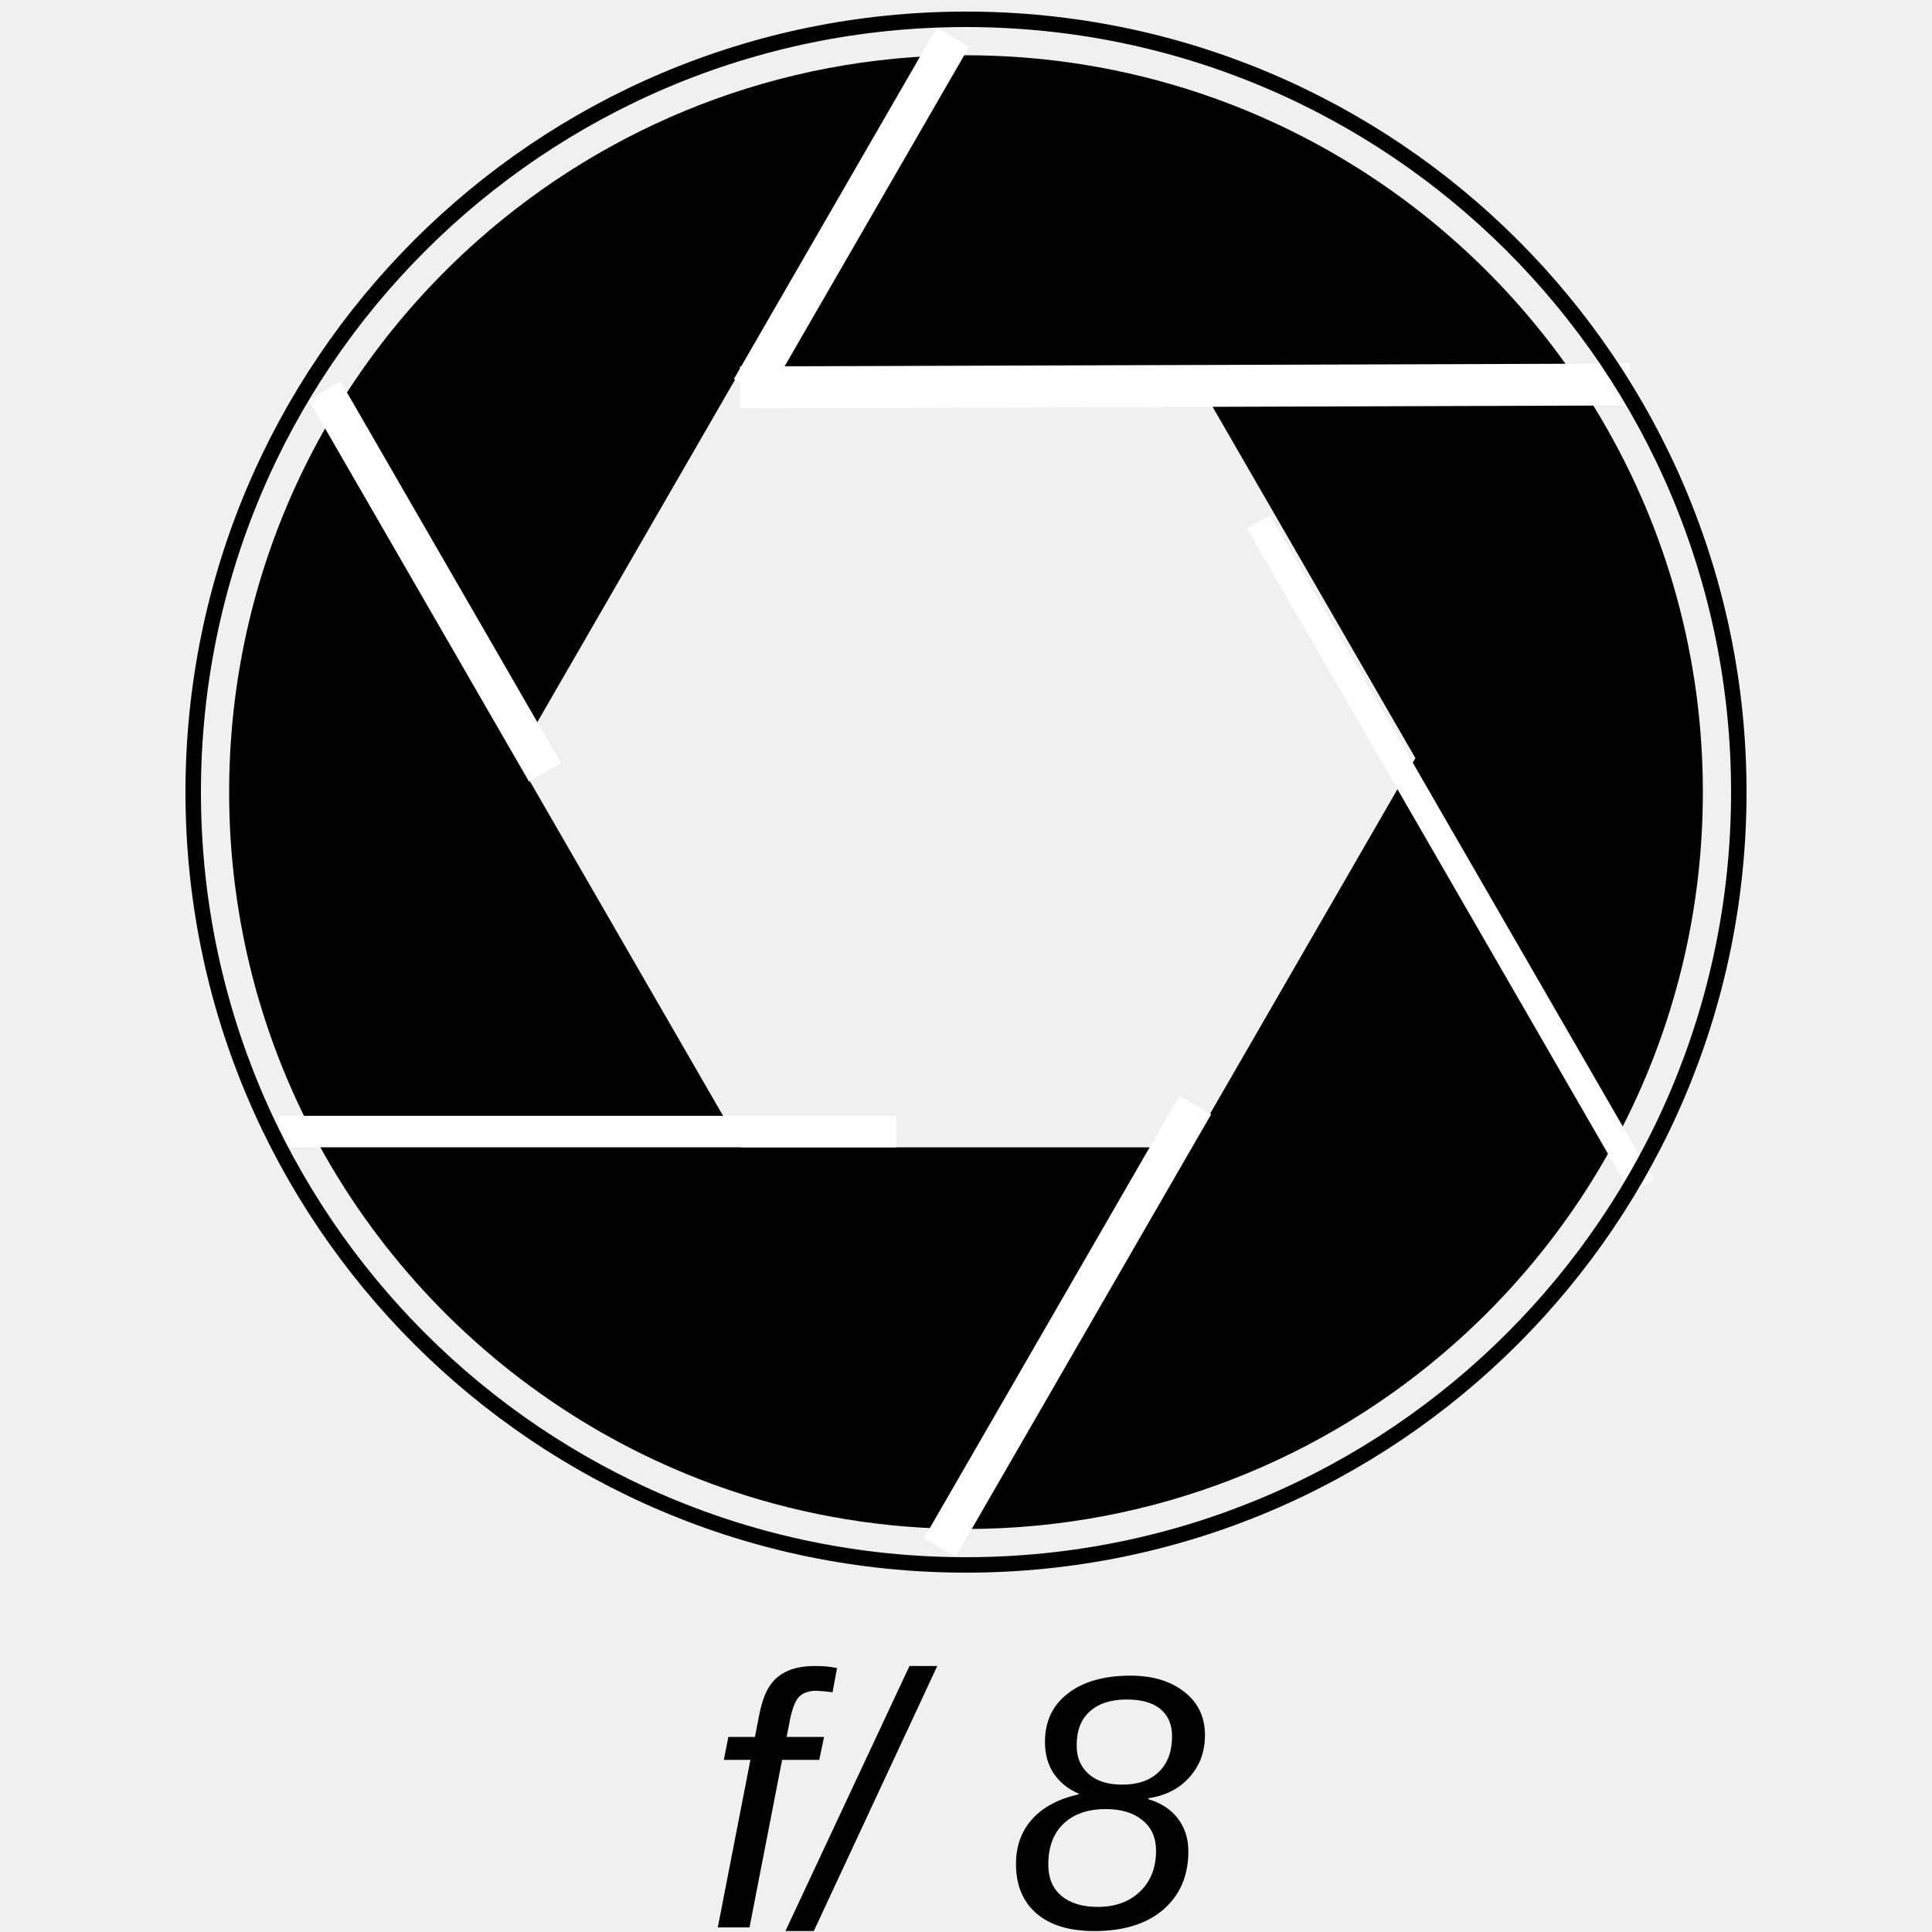
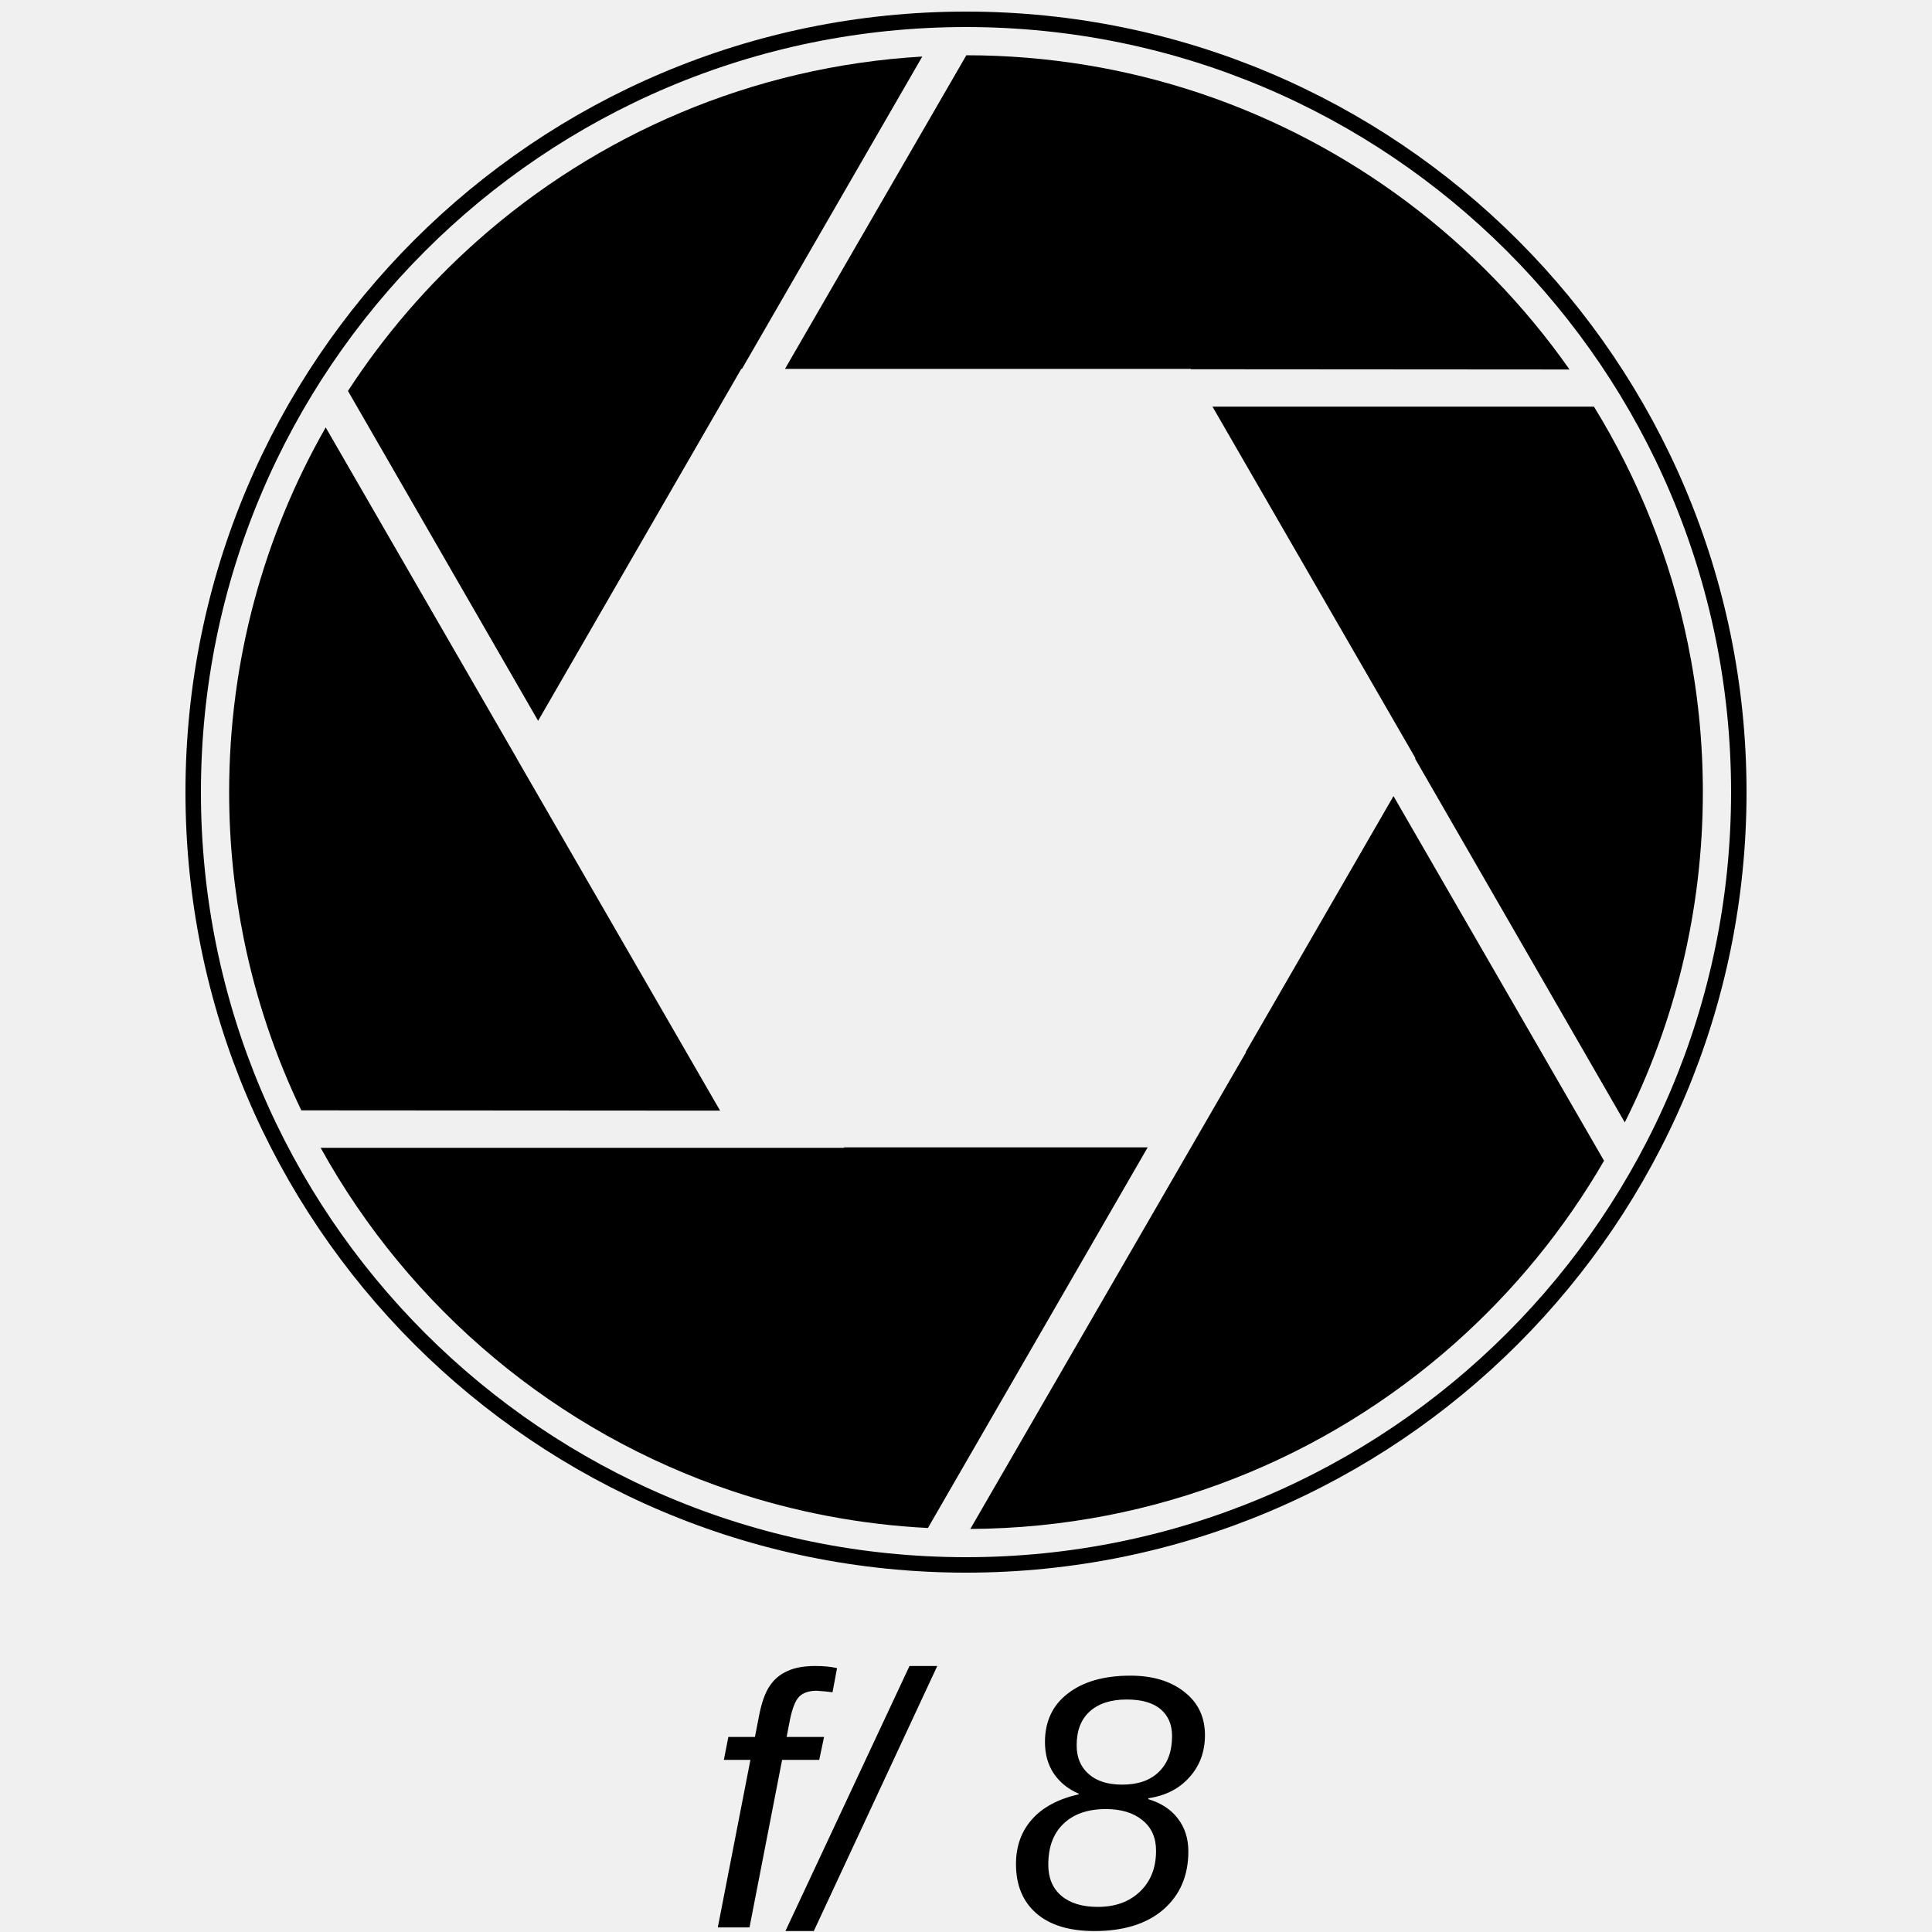
- <svg xmlns="http://www.w3.org/2000/svg" width="100%" height="100%" viewBox="0 0 75 75" version="1.1" xml:space="preserve" style="fill-rule:evenodd;clip-rule:evenodd;stroke-linecap:square;stroke-linejoin:round;stroke-miterlimit:1.5;">
-   <g transform="matrix(0.75,0,0,0.75,0,0)">
-     <g transform="matrix(0.857068,0,0,0.857068,7.14659,-1.85341)">
-       <g>
-         <g transform="matrix(1,0,0,1,-1.5,-8.5)">
-           <path d="M7.896,67.421C7.309,64.538 7,61.555 7,58.5C7,45.263 12.792,33.368 21.978,25.214C29.836,18.238 40.177,14 51.5,14C56.415,14 61.145,14.799 65.568,16.273C80.492,21.249 91.91,33.922 95.102,49.572C95.691,52.457 96,55.442 96,58.5C96,71.738 90.207,83.634 81.02,91.788C73.162,98.762 62.822,103 51.5,103C46.58,103 41.845,102.2 37.418,100.722C22.499,95.742 11.086,83.07 7.896,67.421ZM37.928,79.952L65.07,79.952L78.641,56.447L65.07,32.941L37.928,32.941L24.357,56.447L37.928,79.952Z" />
-         </g>
-         <g transform="matrix(0.919511,0.000258524,0.000258524,0.999999,4.21934,0.588706)">
-           <path d="M36.204,24.955L92.111,24.775" style="fill:none;stroke:white;stroke-width:2.53px;" />
-         </g>
-         <g transform="matrix(0.569261,-0.985988,0.866025,0.5,-39.0128,76.2691)">
-           <path d="M73.029,40.474L92.276,40.474" style="fill:none;stroke:white;stroke-width:2.27px;" />
-         </g>
-         <g transform="matrix(-0.587886,-1.01825,0.866025,-0.5,29.3839,138.084)">
-           <path d="M68.912,40.474L89.324,40.474" style="fill:none;stroke:white;stroke-width:2.23px;" />
-         </g>
-         <g transform="matrix(-0.588929,1.02005,-0.866025,-0.5,135.462,25.8042)">
-           <path d="M63.192,40.474L87.175,40.474" style="fill:none;stroke:white;stroke-width:2.22px;" />
-         </g>
-         <g transform="matrix(0.95029,1.64595,-0.866025,0.5,39.5607,-95.9382)">
-           <path d="M67.257,40.474L90.04,40.474" style="fill:none;stroke:white;stroke-width:1.6px;" />
-         </g>
-         <g transform="matrix(1.51064,-7.88403e-09,1.19099e-08,1,-91.6777,30.0263)">
-           <path d="M67.257,40.474L90.04,40.474" style="fill:none;stroke:white;stroke-width:1.9px;" />
-         </g>
-         <g transform="matrix(0.992994,0,0,0.992994,-3.62169,-1.13921)">
-           <circle cx="54" cy="51.5" r="47" style="fill:none;stroke:black;stroke-width:0.94px;stroke-linecap:round;" />
-         </g>
-       </g>
+ <svg xmlns="http://www.w3.org/2000/svg" width="100%" height="100%" viewBox="0 0 100 100" version="1.1" xml:space="preserve" style="fill-rule:evenodd;clip-rule:evenodd;stroke-linecap:round;stroke-linejoin:round;stroke-miterlimit:1.5;">
+   <g transform="matrix(0.857068,0,0,0.857068,7.14659,-1.85341)">
+     <g transform="matrix(1,0,0,1,-1.5,-8.5)">
+       <path d="M49.2,102.941C45.103,102.732 41.151,101.968 37.418,100.722C26.756,97.163 17.885,89.675 12.526,79.98L44.144,79.98L44.134,79.952L62.473,79.952L49.2,102.941ZM68.388,74.205L77.317,58.74L90.032,80.762C87.631,84.906 84.58,88.628 81.02,91.788C73.223,98.709 62.981,102.935 51.761,102.999L68.407,74.214L68.388,74.205ZM11.359,77.719C9.805,74.483 8.632,71.031 7.896,67.421C7.309,64.538 7,61.555 7,58.5C7,50.49 9.121,42.972 12.831,36.476L24.36,56.443L24.357,56.447L36.649,77.736L11.359,77.719ZM14.176,34.273C16.363,30.912 18.991,27.865 21.978,25.214C29.221,18.784 38.573,14.68 48.86,14.077L37.969,32.941L37.928,32.941L25.659,54.193L14.176,34.273ZM51.521,14C56.429,14.002 61.152,14.801 65.568,16.273C74.702,19.318 82.523,25.247 87.948,32.977L65.082,32.961L65.07,32.941L40.568,32.941L51.521,14ZM89.424,35.221C92.1,39.567 94.049,44.407 95.102,49.572C95.691,52.457 96,55.442 96,58.5C96,65.669 94.301,72.445 91.284,78.446L78.622,56.48L78.641,56.447L66.386,35.221L89.424,35.221Z" />
    </g>
-     <g transform="matrix(1,0,0,1,-4.47135,1.76302)">
-       <g transform="matrix(18.6667,0,0,18.6667,66.9401,98)">
-             </g>
-       <text x="41px" y="98px" style="font-family:'Arial-ItalicMT', 'Arial', sans-serif;font-style:italic;font-size:18.667px;">f/ 8</text>
+     <g transform="matrix(0.992994,0,0,0.992994,-3.62169,-1.13921)">
+       <circle cx="54" cy="51.5" r="47" style="fill:none;stroke:black;stroke-width:0.94px;" />
    </g>
  </g>
+   <g transform="matrix(1,0,0,1,-4.47135,1.76302)">
+     <g transform="matrix(18.6667,0,0,18.6667,66.9401,98)">
+         </g>
+     <text x="41px" y="98px" style="font-family:'Arial-ItalicMT', 'Arial', sans-serif;font-style:italic;font-size:18.667px;">f/ 8</text>
+   </g>
</svg>
